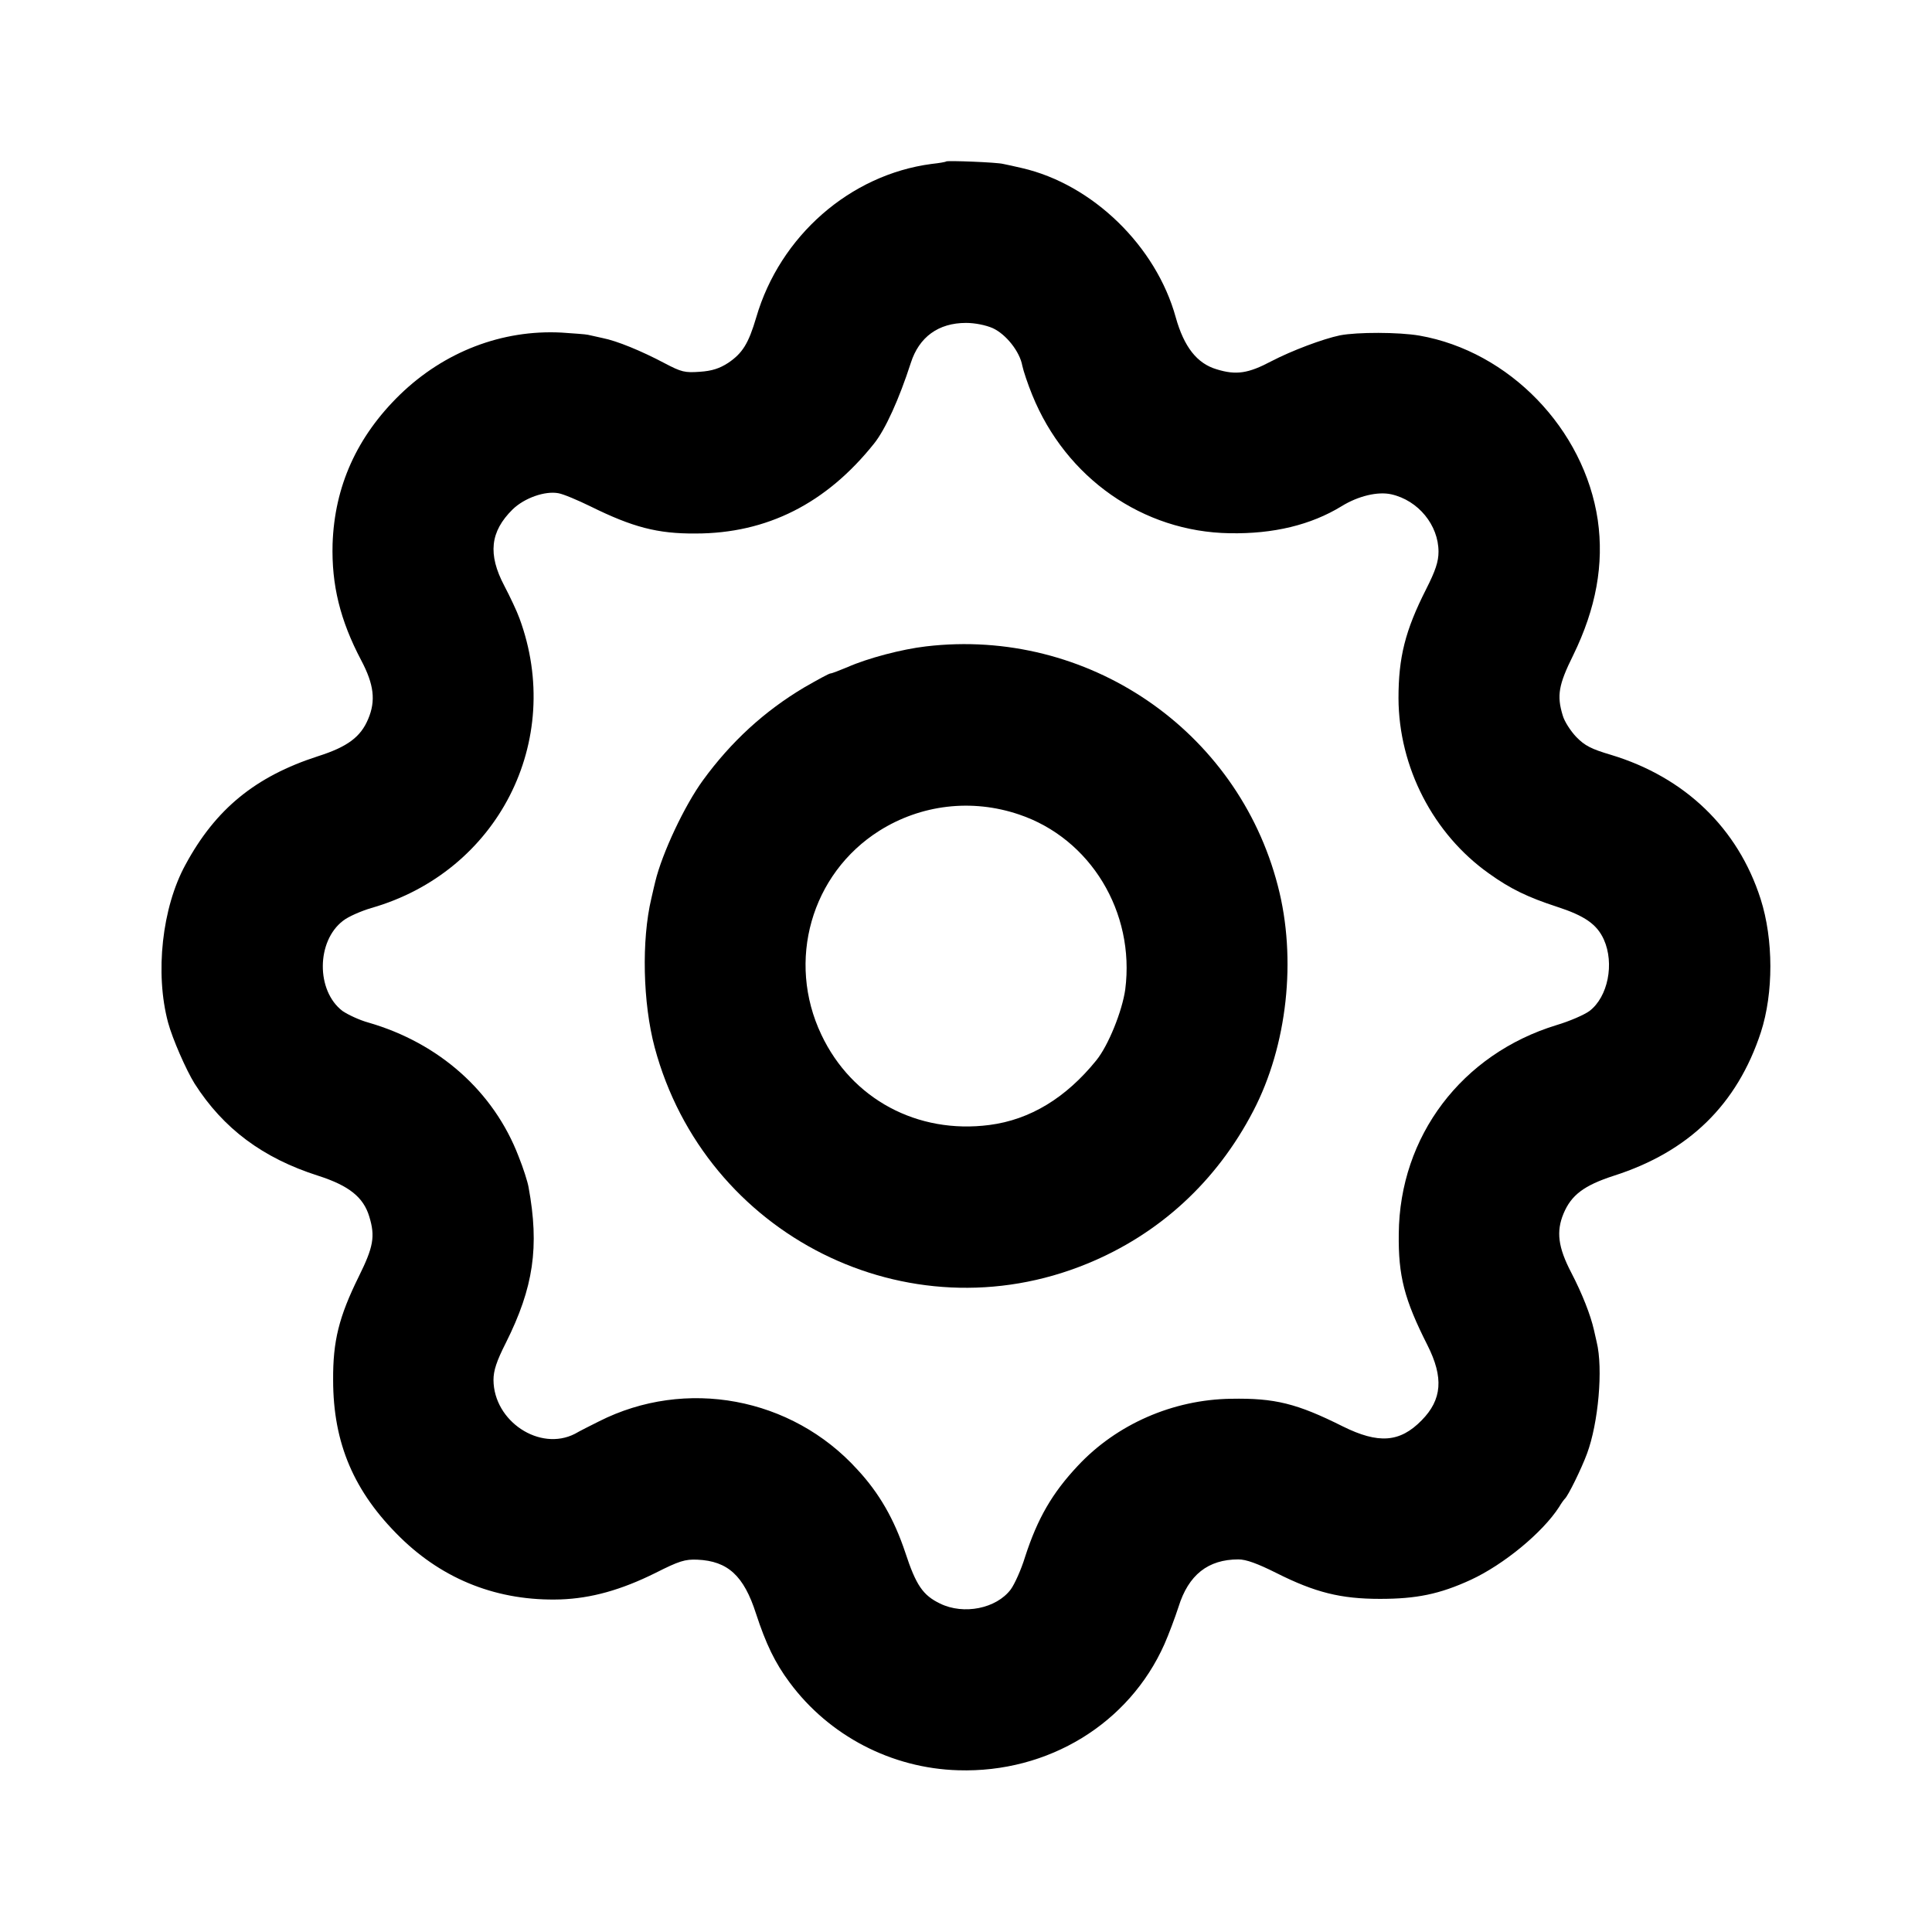
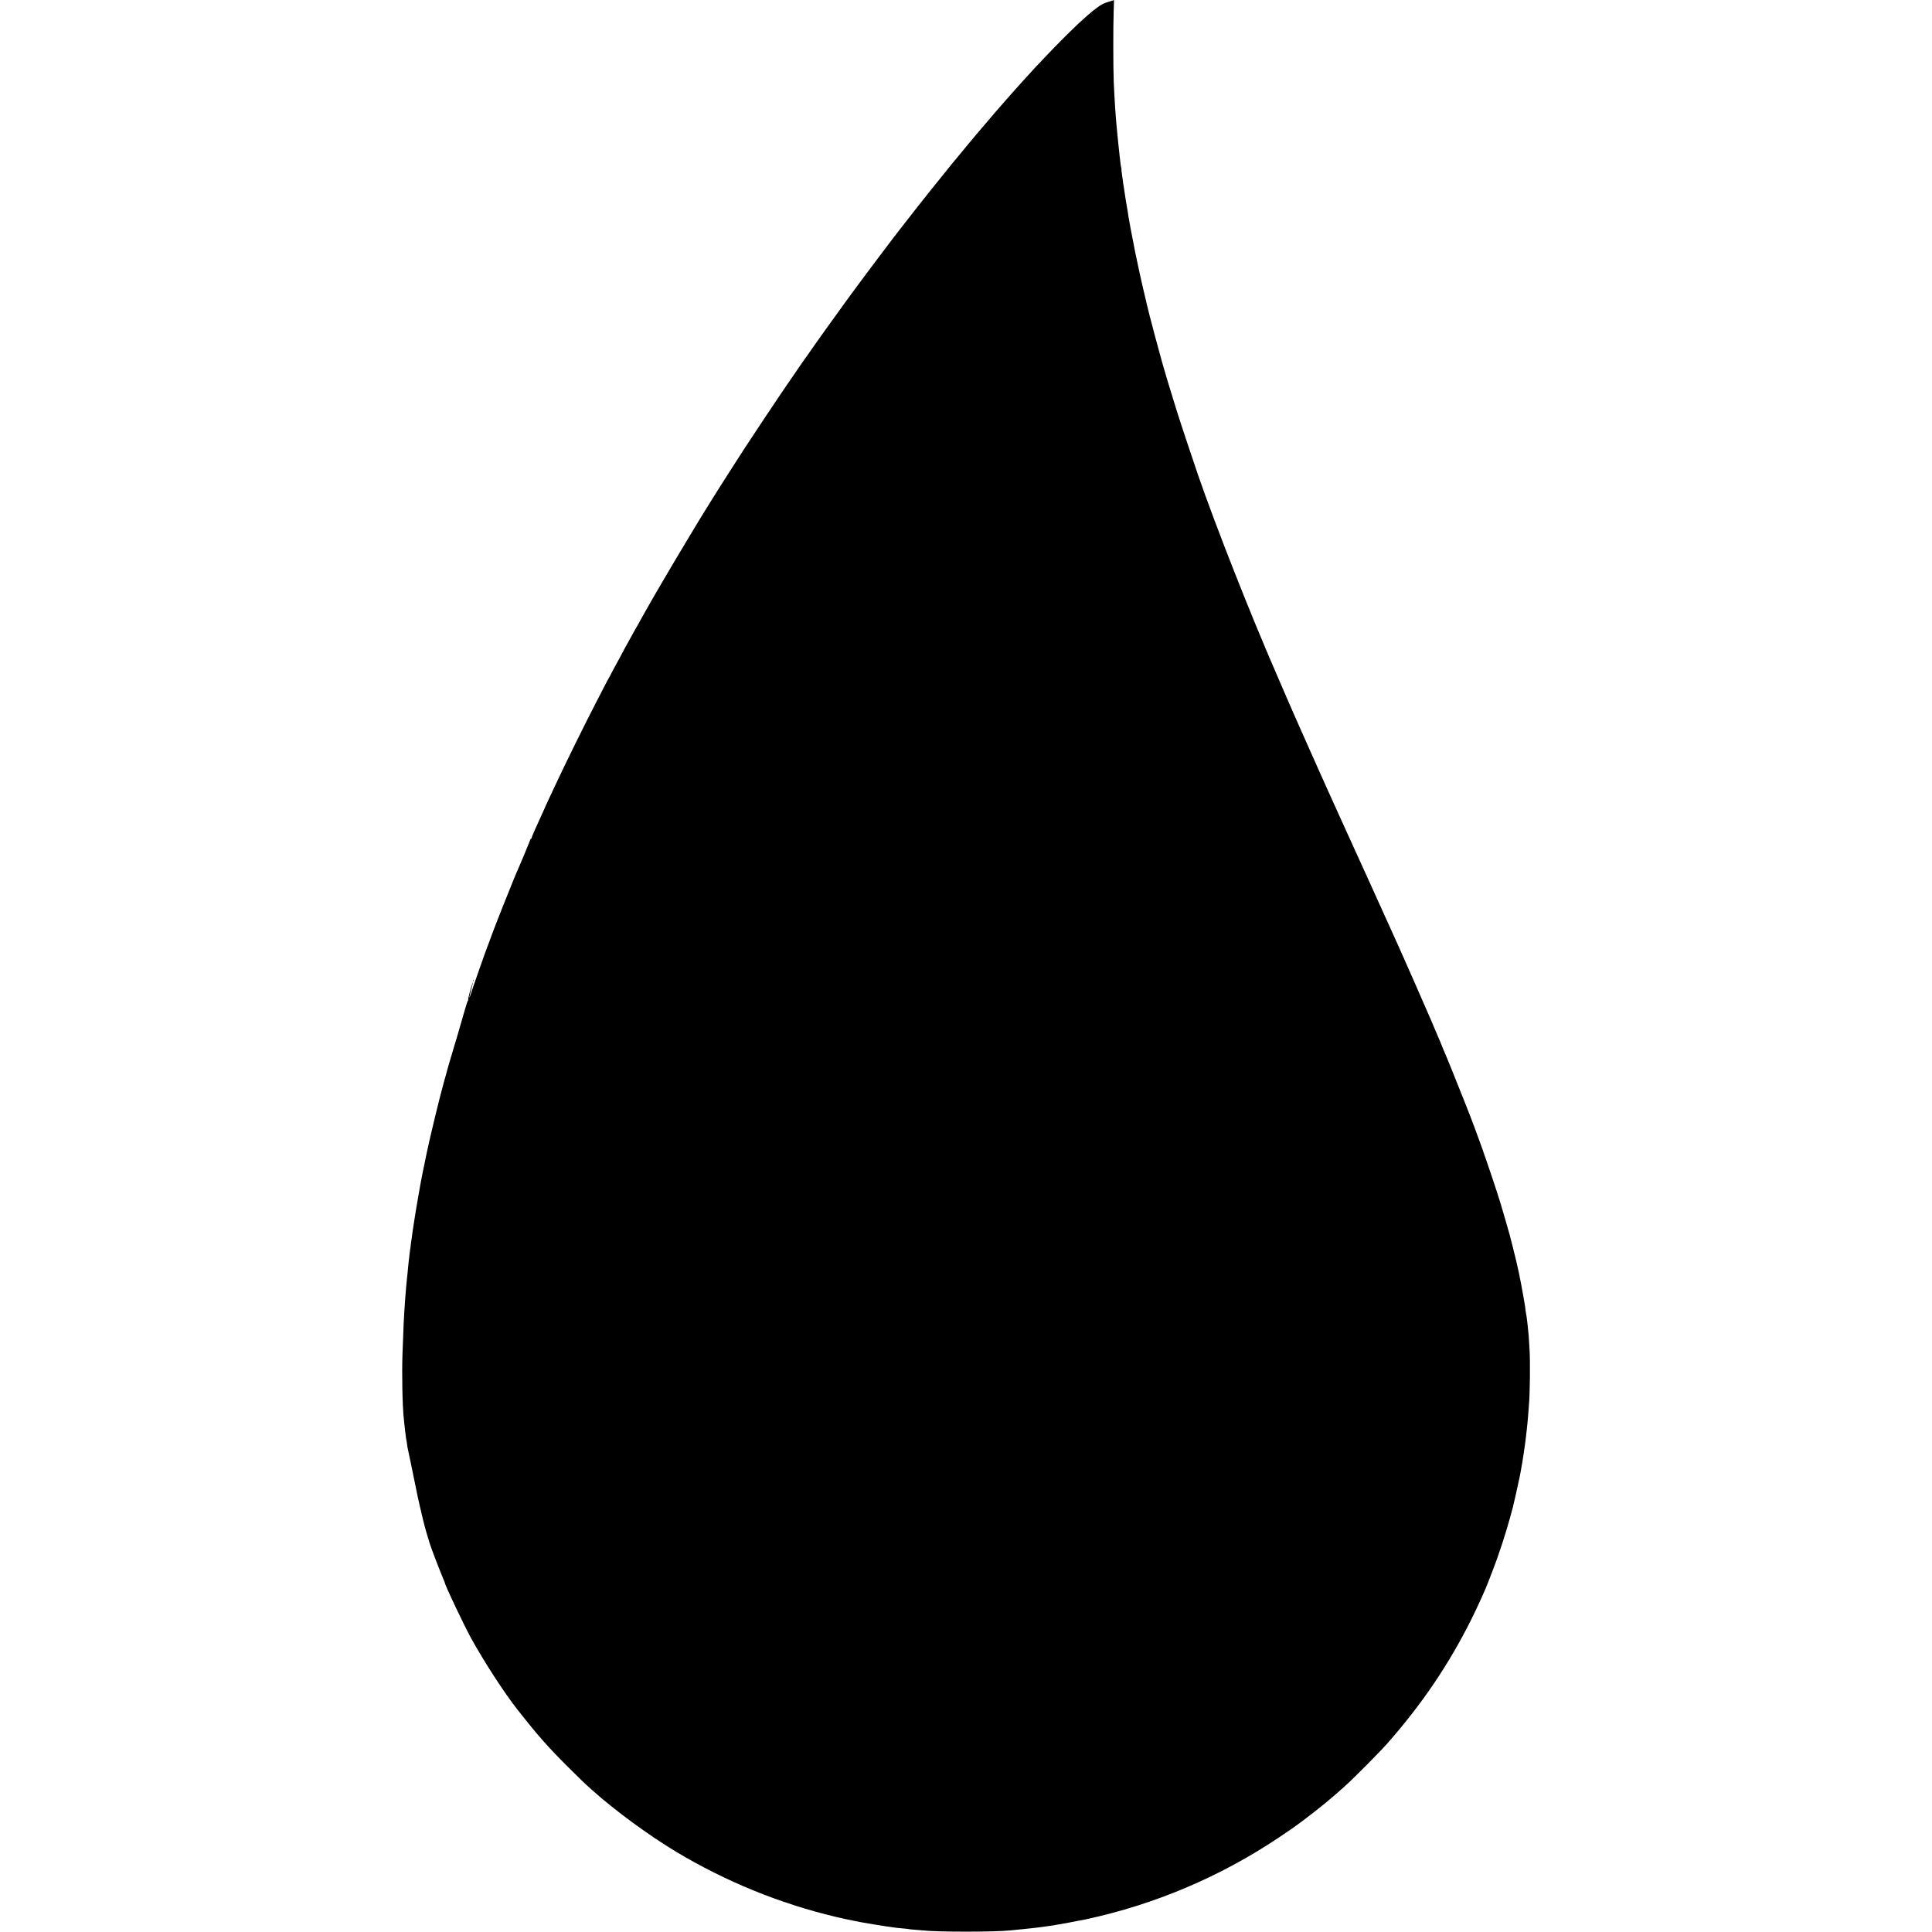
- <svg xmlns="http://www.w3.org/2000/svg" version="1.0" width="700pt" height="700pt" viewBox="0 0 700 700" preserveAspectRatio="xMidYMid meet">
-   <g transform="translate(0,700) scale(0.1,-0.1)" fill="#000000" stroke="none">
-     <path d="M3428 6415 c-2 -2 -25 -6 -53 -9 -295 -39 -549 -261 -635 -556 -28 -95 -50 -130 -102 -165 -31 -20 -58 -29 -102 -32 -55 -4 -67 -1 -128 31 -85 45 -173 81 -224 91 -21 5 -46 10 -54 12 -8 2 -52 5 -96 8 -215 11 -424 -69 -585 -225 -156 -152 -237 -332 -244 -541 -4 -148 27 -276 104 -422 46 -87 53 -146 25 -212 -27 -65 -75 -101 -182 -135 -226 -73 -371 -191 -480 -393 -85 -155 -111 -393 -63 -572 16 -59 65 -171 96 -221 104 -163 247 -270 448 -334 112 -36 164 -78 185 -148 22 -72 15 -110 -38 -217 -72 -146 -94 -234 -93 -375 0 -230 76 -406 243 -570 158 -155 356 -232 581 -225 111 4 219 34 344 96 85 43 107 50 152 48 110 -5 168 -58 212 -195 36 -110 69 -179 122 -250 143 -193 369 -311 611 -318 326 -10 619 169 747 457 15 34 38 95 51 135 36 116 107 172 217 172 28 0 69 -15 137 -49 141 -71 234 -94 376 -94 132 0 216 17 329 69 119 55 260 171 320 264 8 14 18 27 21 30 12 11 60 109 80 163 41 110 59 308 35 405 -3 12 -7 32 -10 44 -12 53 -42 130 -82 207 -48 92 -55 149 -28 214 28 67 74 102 182 137 272 87 447 258 533 520 46 142 46 336 -1 483 -82 256 -274 441 -542 522 -71 21 -95 33 -126 65 -20 21 -43 56 -49 78 -22 72 -15 111 38 218 83 170 112 330 89 490 -49 330 -321 611 -646 668 -75 13 -226 13 -288 1 -62 -13 -174 -55 -249 -94 -83 -44 -127 -51 -198 -29 -71 21 -118 81 -148 188 -71 258 -301 482 -557 541 -26 6 -57 13 -68 15 -22 6 -203 13 -207 9z m169 -604 c48 -22 98 -85 107 -136 4 -19 20 -67 36 -106 122 -301 401 -496 715 -501 159 -3 295 30 406 98 60 37 131 54 180 43 98 -22 171 -112 171 -208 0 -36 -11 -69 -45 -136 -76 -150 -100 -247 -100 -395 1 -250 126 -492 328 -635 78 -56 141 -86 245 -120 102 -33 146 -64 171 -119 39 -87 15 -208 -52 -259 -19 -14 -72 -37 -119 -51 -344 -105 -569 -403 -572 -756 -2 -153 20 -238 104 -404 59 -117 53 -197 -21 -272 -79 -81 -157 -86 -286 -22 -166 83 -246 103 -405 100 -210 -3 -414 -92 -555 -243 -93 -99 -146 -191 -191 -330 -14 -46 -38 -99 -52 -118 -52 -69 -170 -93 -256 -51 -62 30 -87 66 -126 185 -40 120 -94 215 -174 301 -238 262 -622 333 -936 174 -30 -15 -70 -35 -87 -45 -127 -65 -294 45 -295 195 0 34 11 68 45 135 100 200 122 347 82 564 -3 18 -19 69 -36 111 -90 235 -288 411 -544 485 -33 9 -75 29 -94 42 -96 73 -95 253 2 327 19 15 65 35 102 46 459 131 701 606 537 1050 -9 25 -34 78 -55 118 -60 114 -51 196 30 276 43 42 118 68 166 59 18 -3 70 -25 117 -48 152 -75 242 -99 380 -98 259 0 474 109 647 326 41 51 91 162 133 292 30 94 100 145 200 145 33 0 72 -8 97 -19z" />
-     <path d="M3355 4658 c-87 -10 -212 -43 -284 -75 -29 -12 -57 -23 -62 -23 -5 0 -47 -23 -94 -50 -145 -86 -266 -197 -368 -337 -67 -92 -148 -264 -173 -368 -1 -5 -8 -32 -14 -60 -36 -151 -31 -379 12 -540 183 -682 917 -1050 1566 -784 262 107 470 298 603 554 123 236 158 551 89 815 -146 566 -691 937 -1275 868z m337 -609 c259 -87 421 -354 385 -634 -11 -78 -61 -203 -105 -257 -110 -136 -240 -215 -387 -234 -261 -34 -499 94 -609 327 -127 267 -37 583 210 739 151 95 335 117 506 59z" />
+ <svg xmlns="http://www.w3.org/2000/svg" version="1.0" width="3031pt" height="3031pt" viewBox="0 0 3031 3031" preserveAspectRatio="xMidYMid meet">
+   <g transform="translate(0,3031) scale(0.1,-0.1)" fill="#000000" stroke="none">
+     <path d="M17405 30286 c-97 -31 -111 -37 -191 -94 -151 -107 -453 -393 -794 -752 -181 -190 -166 -174 -285 -305 -55 -61 -102 -112 -105 -115 -3 -3 -41 -45 -85 -95 -44 -49 -82 -92 -85 -95 -3 -3 -34 -39 -70 -80 -35 -41 -79 -91 -96 -110 -29 -31 -83 -94 -223 -259 -25 -30 -60 -71 -77 -90 -17 -20 -42 -49 -56 -66 -42 -48 -240 -287 -278 -334 -19 -24 -40 -48 -45 -55 -17 -17 -107 -128 -140 -170 -16 -21 -35 -44 -40 -50 -13 -13 -401 -499 -430 -537 -21 -28 -268 -344 -288 -369 -65 -80 -538 -708 -756 -1005 -44 -60 -89 -121 -98 -134 -28 -37 -317 -438 -330 -458 -7 -10 -59 -83 -116 -163 -56 -80 -123 -174 -147 -210 -25 -36 -47 -67 -50 -70 -3 -3 -23 -32 -46 -65 -22 -33 -66 -97 -97 -142 -147 -212 -216 -314 -456 -673 -277 -416 -406 -613 -569 -870 -57 -91 -119 -187 -137 -215 -30 -47 -59 -94 -146 -232 -292 -465 -832 -1373 -1077 -1813 -14 -25 -34 -61 -45 -80 -11 -19 -30 -53 -41 -75 -12 -22 -29 -51 -38 -65 -8 -14 -35 -61 -58 -105 -23 -44 -48 -89 -55 -100 -7 -11 -31 -55 -54 -97 -71 -135 -123 -231 -166 -308 -22 -41 -50 -93 -60 -115 -11 -22 -22 -42 -25 -45 -3 -3 -32 -57 -64 -120 -32 -63 -88 -171 -124 -240 -185 -357 -474 -943 -632 -1280 -37 -80 -91 -194 -119 -254 -28 -59 -51 -110 -51 -111 0 -2 -18 -43 -41 -92 -106 -228 -179 -396 -179 -410 0 -7 -4 -13 -10 -13 -5 0 -10 -5 -10 -10 0 -10 -182 -446 -200 -482 -23 -42 -393 -971 -404 -1013 -2 -5 -8 -23 -15 -40 -6 -16 -19 -50 -27 -75 -9 -25 -20 -54 -25 -65 -20 -47 -235 -659 -269 -768 -24 -75 -19 -29 6 64 14 52 27 105 30 119 l4 25 -9 -25 c-27 -73 -71 -245 -67 -257 3 -8 2 -12 -2 -9 -4 2 -33 -86 -64 -197 -31 -111 -70 -247 -87 -302 -52 -172 -152 -509 -156 -525 -3 -12 -62 -227 -80 -290 -60 -213 -223 -891 -259 -1070 -2 -14 -18 -90 -35 -170 -17 -80 -32 -156 -35 -170 -3 -14 -12 -63 -21 -109 -9 -46 -18 -96 -20 -110 -2 -14 -15 -89 -29 -166 -13 -77 -27 -156 -30 -175 -3 -19 -16 -105 -30 -190 -14 -85 -27 -180 -31 -210 -3 -30 -8 -62 -10 -70 -2 -8 -6 -42 -10 -75 -3 -33 -8 -67 -10 -75 -2 -8 -6 -42 -10 -75 -3 -33 -7 -71 -10 -85 -2 -14 -7 -56 -10 -95 -6 -72 -12 -130 -20 -200 -7 -59 -20 -208 -30 -345 -21 -307 -23 -349 -40 -825 -12 -325 -2 -834 20 -1030 2 -16 6 -61 10 -100 4 -38 9 -81 11 -95 2 -14 7 -50 10 -79 3 -30 7 -57 9 -60 2 -4 6 -31 10 -61 3 -30 10 -71 15 -90 5 -19 12 -51 15 -70 3 -19 8 -42 10 -50 2 -8 6 -26 9 -40 2 -14 23 -115 46 -225 36 -171 54 -258 74 -360 2 -11 10 -42 16 -70 6 -27 14 -60 16 -72 2 -13 16 -69 29 -125 14 -57 28 -114 31 -128 11 -52 77 -279 106 -365 32 -95 162 -432 203 -526 14 -31 25 -60 25 -64 0 -33 304 -672 413 -870 210 -378 518 -853 724 -1115 320 -407 469 -576 793 -900 178 -178 261 -258 381 -365 361 -322 882 -705 1319 -968 774 -464 1624 -811 2500 -1019 133 -31 158 -37 285 -62 44 -9 91 -18 105 -21 41 -9 371 -63 425 -70 55 -7 106 -14 145 -20 14 -2 61 -7 105 -10 44 -4 82 -8 85 -10 3 -2 47 -6 98 -10 52 -4 106 -8 120 -10 222 -26 1126 -26 1372 0 19 2 109 11 200 20 155 15 232 24 375 45 33 5 80 12 105 15 64 9 397 71 507 94 1081 233 2104 667 3018 1278 209 140 239 161 370 258 77 57 305 234 315 245 3 3 25 21 50 41 25 20 55 46 68 57 13 11 40 34 62 52 21 17 51 43 67 58 16 15 69 63 119 106 130 116 542 531 665 671 539 613 959 1234 1309 1934 99 198 231 490 268 591 11 30 46 120 77 200 86 221 204 582 265 810 17 63 37 138 45 165 7 28 31 133 54 235 22 102 45 205 50 230 6 25 15 74 21 110 6 36 13 76 16 90 3 14 7 38 9 53 2 15 7 45 10 65 3 21 7 47 9 58 2 12 7 45 11 74 4 29 8 61 10 71 2 10 6 45 10 78 3 33 7 68 9 78 2 10 7 52 11 93 4 41 9 87 10 101 2 14 6 66 10 115 3 49 8 109 10 134 18 184 24 691 10 910 -12 208 -13 218 -30 370 -3 19 -7 58 -10 85 -3 28 -8 57 -10 65 -2 8 -7 35 -10 60 -3 25 -7 59 -9 75 -5 36 -53 309 -61 345 -3 14 -10 50 -16 80 -17 89 -19 100 -39 186 -11 45 -22 95 -25 111 -3 15 -26 107 -50 203 -25 96 -48 184 -50 195 -5 21 -114 400 -145 500 -54 178 -194 596 -293 875 -59 165 -167 457 -187 505 -5 11 -65 163 -134 338 -121 305 -247 616 -287 704 -10 23 -19 45 -19 48 0 3 -9 25 -19 48 -10 23 -44 103 -76 177 -31 74 -64 153 -74 175 -10 22 -38 85 -61 140 -44 102 -177 407 -210 480 -22 48 -36 81 -135 305 -42 96 -88 200 -102 230 -14 30 -54 120 -90 199 -94 211 -627 1384 -690 1521 -19 41 -72 158 -118 260 -46 102 -99 219 -118 260 -19 41 -74 163 -122 270 -48 107 -98 220 -112 250 -14 30 -78 175 -143 321 -65 146 -127 285 -138 310 -30 65 -243 551 -252 574 -4 11 -18 43 -30 70 -12 28 -29 65 -36 83 -20 47 -38 88 -72 167 -405 929 -946 2303 -1229 3120 -82 238 -291 868 -338 1020 -97 314 -124 402 -144 470 -11 39 -29 102 -41 140 -12 39 -23 77 -25 85 -2 8 -13 49 -25 90 -42 147 -161 593 -175 653 -2 10 -7 27 -10 37 -3 10 -7 27 -9 37 -2 10 -18 74 -35 143 -33 136 -108 463 -114 495 -4 20 -26 125 -52 245 -8 36 -17 76 -19 90 -2 14 -11 59 -19 100 -35 172 -73 377 -82 435 -8 59 -18 122 -22 140 -2 11 -11 61 -19 110 -19 117 -21 131 -29 190 -3 28 -8 57 -10 65 -2 8 -7 40 -10 70 -3 30 -10 79 -15 109 -6 30 -8 56 -6 58 2 3 1 17 -4 32 -4 15 -11 57 -14 92 -4 35 -9 78 -11 94 -2 17 -7 59 -10 95 -3 36 -8 76 -10 90 -3 23 -11 103 -20 205 -2 22 -6 65 -9 95 -14 137 -31 403 -43 675 -9 210 -10 880 -1 1113 3 94 6 172 5 171 -1 -1 -33 -11 -72 -23z" />
+     <path d="M7421 14924 c0 -11 3 -14 6 -6 3 7 2 16 -1 19 -3 4 -6 -2 -5 -13z" />
  </g>
</svg>
